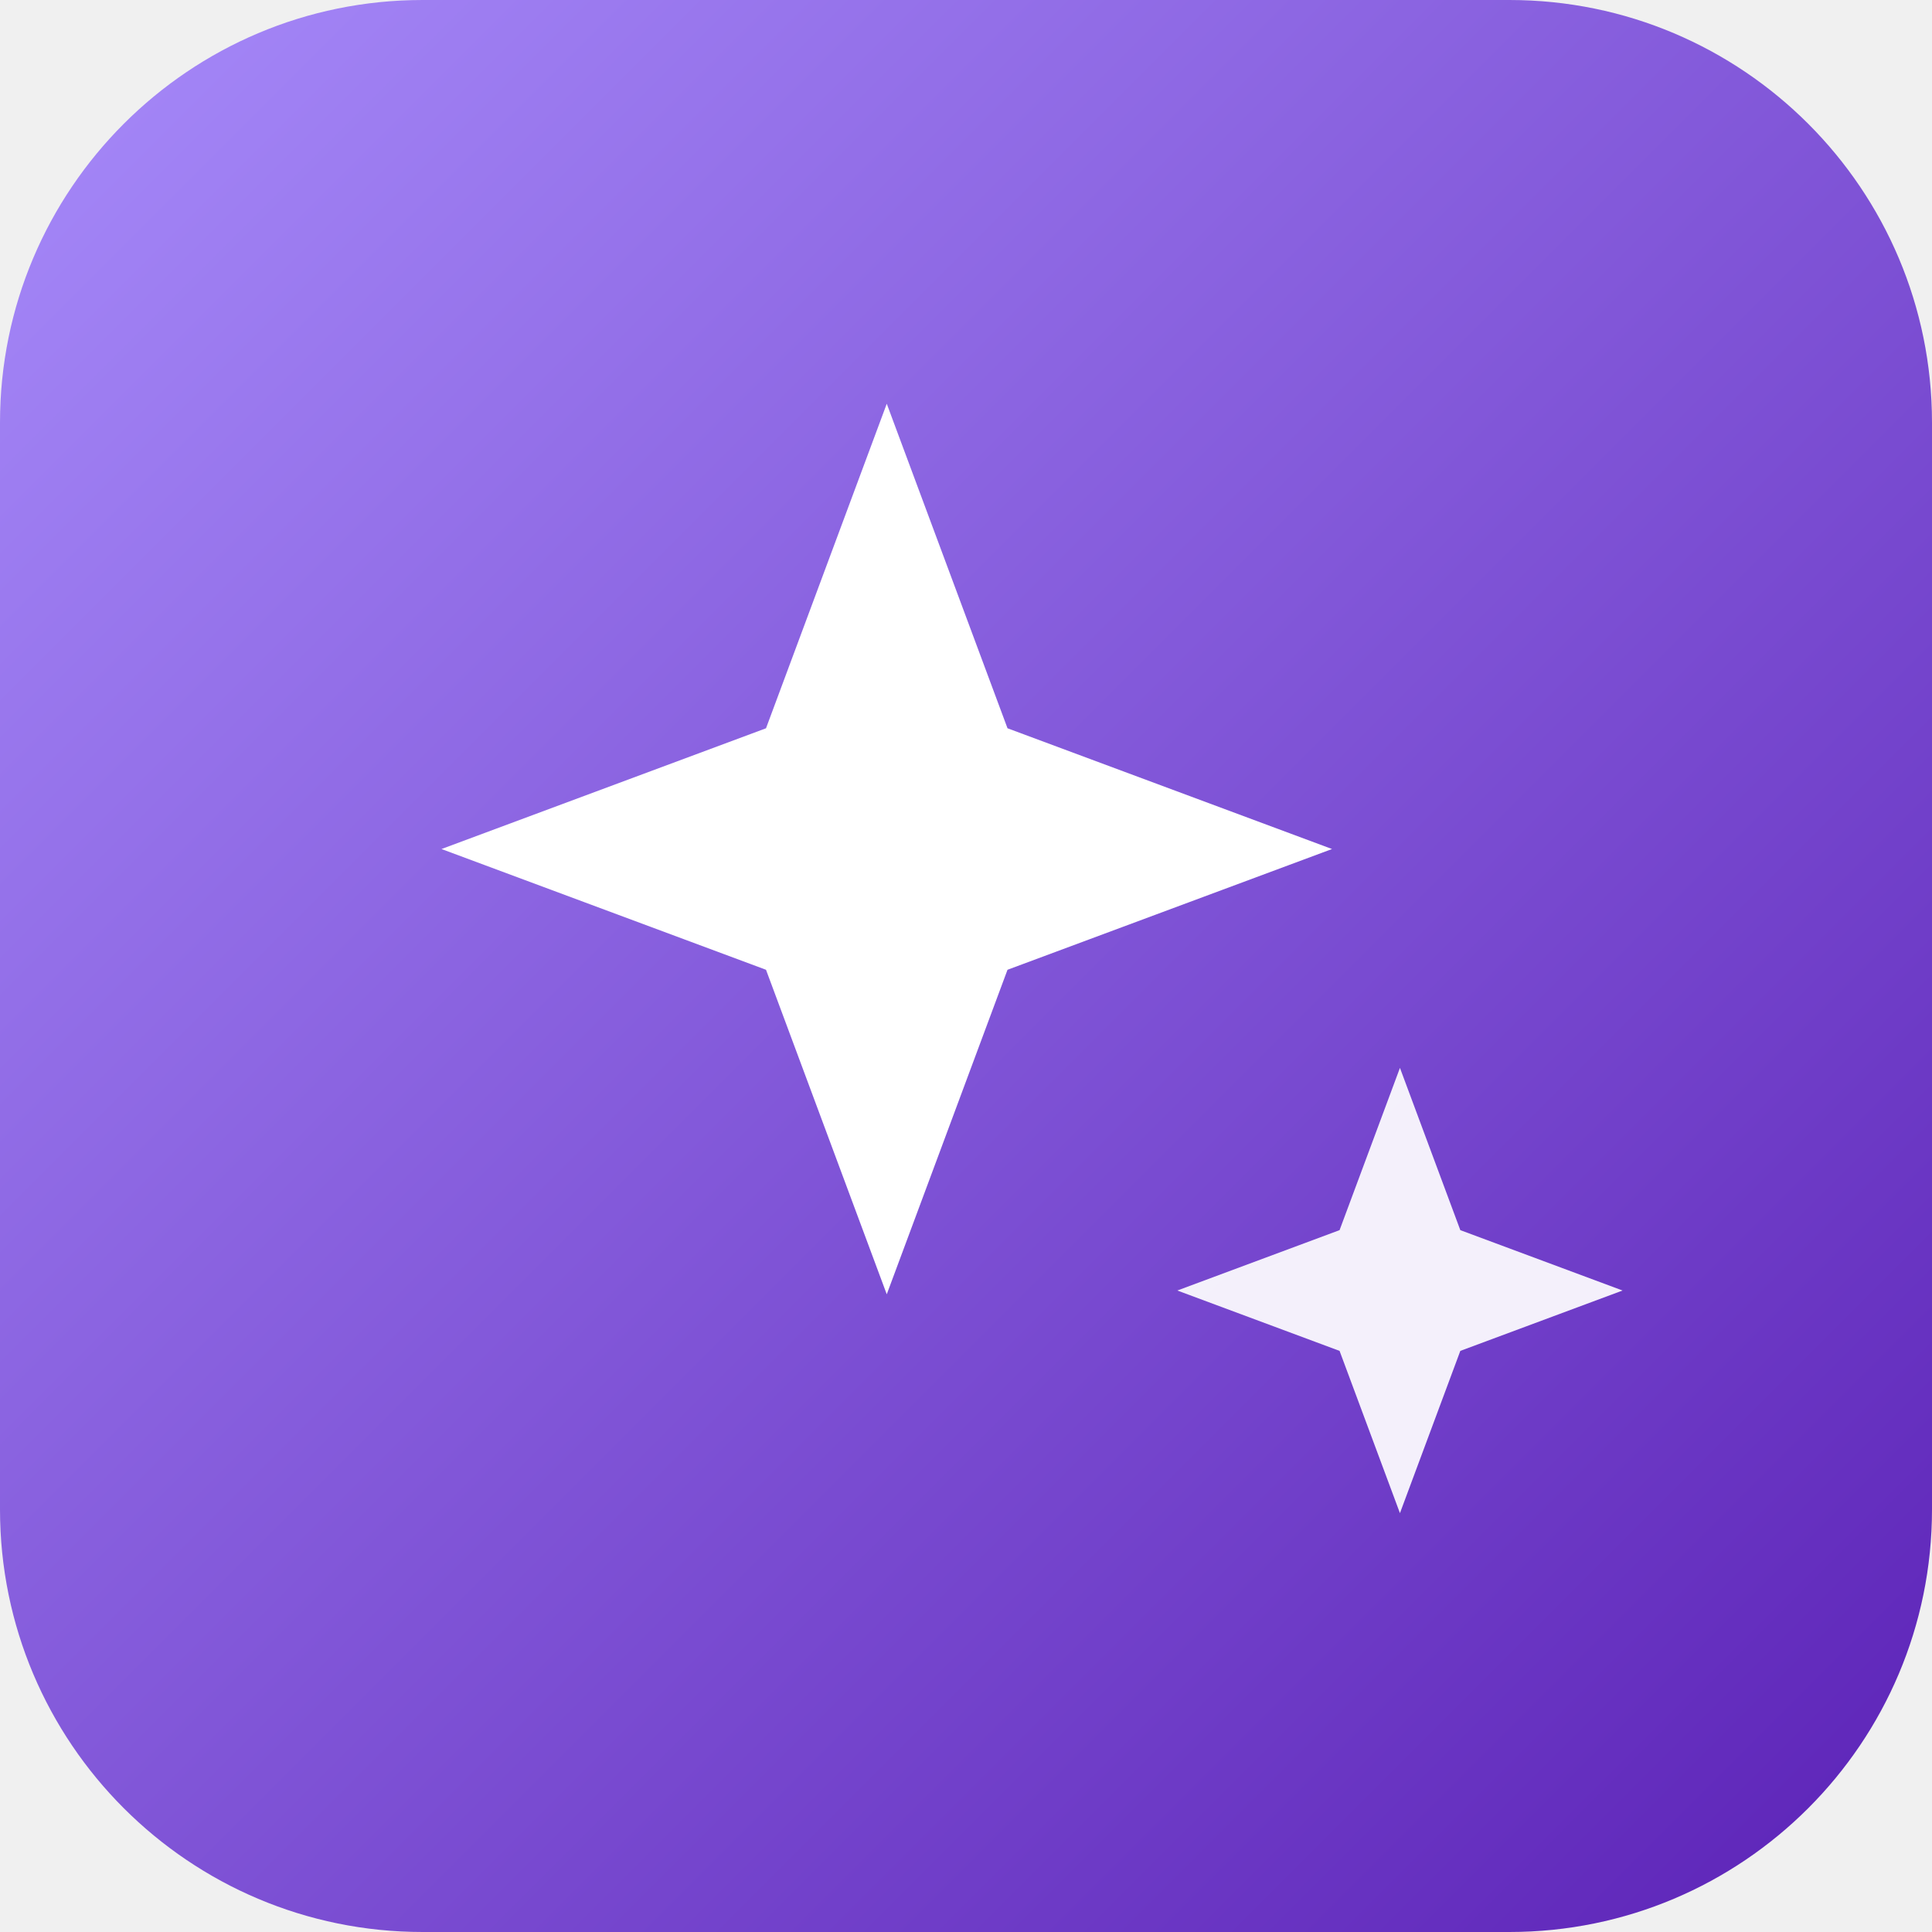
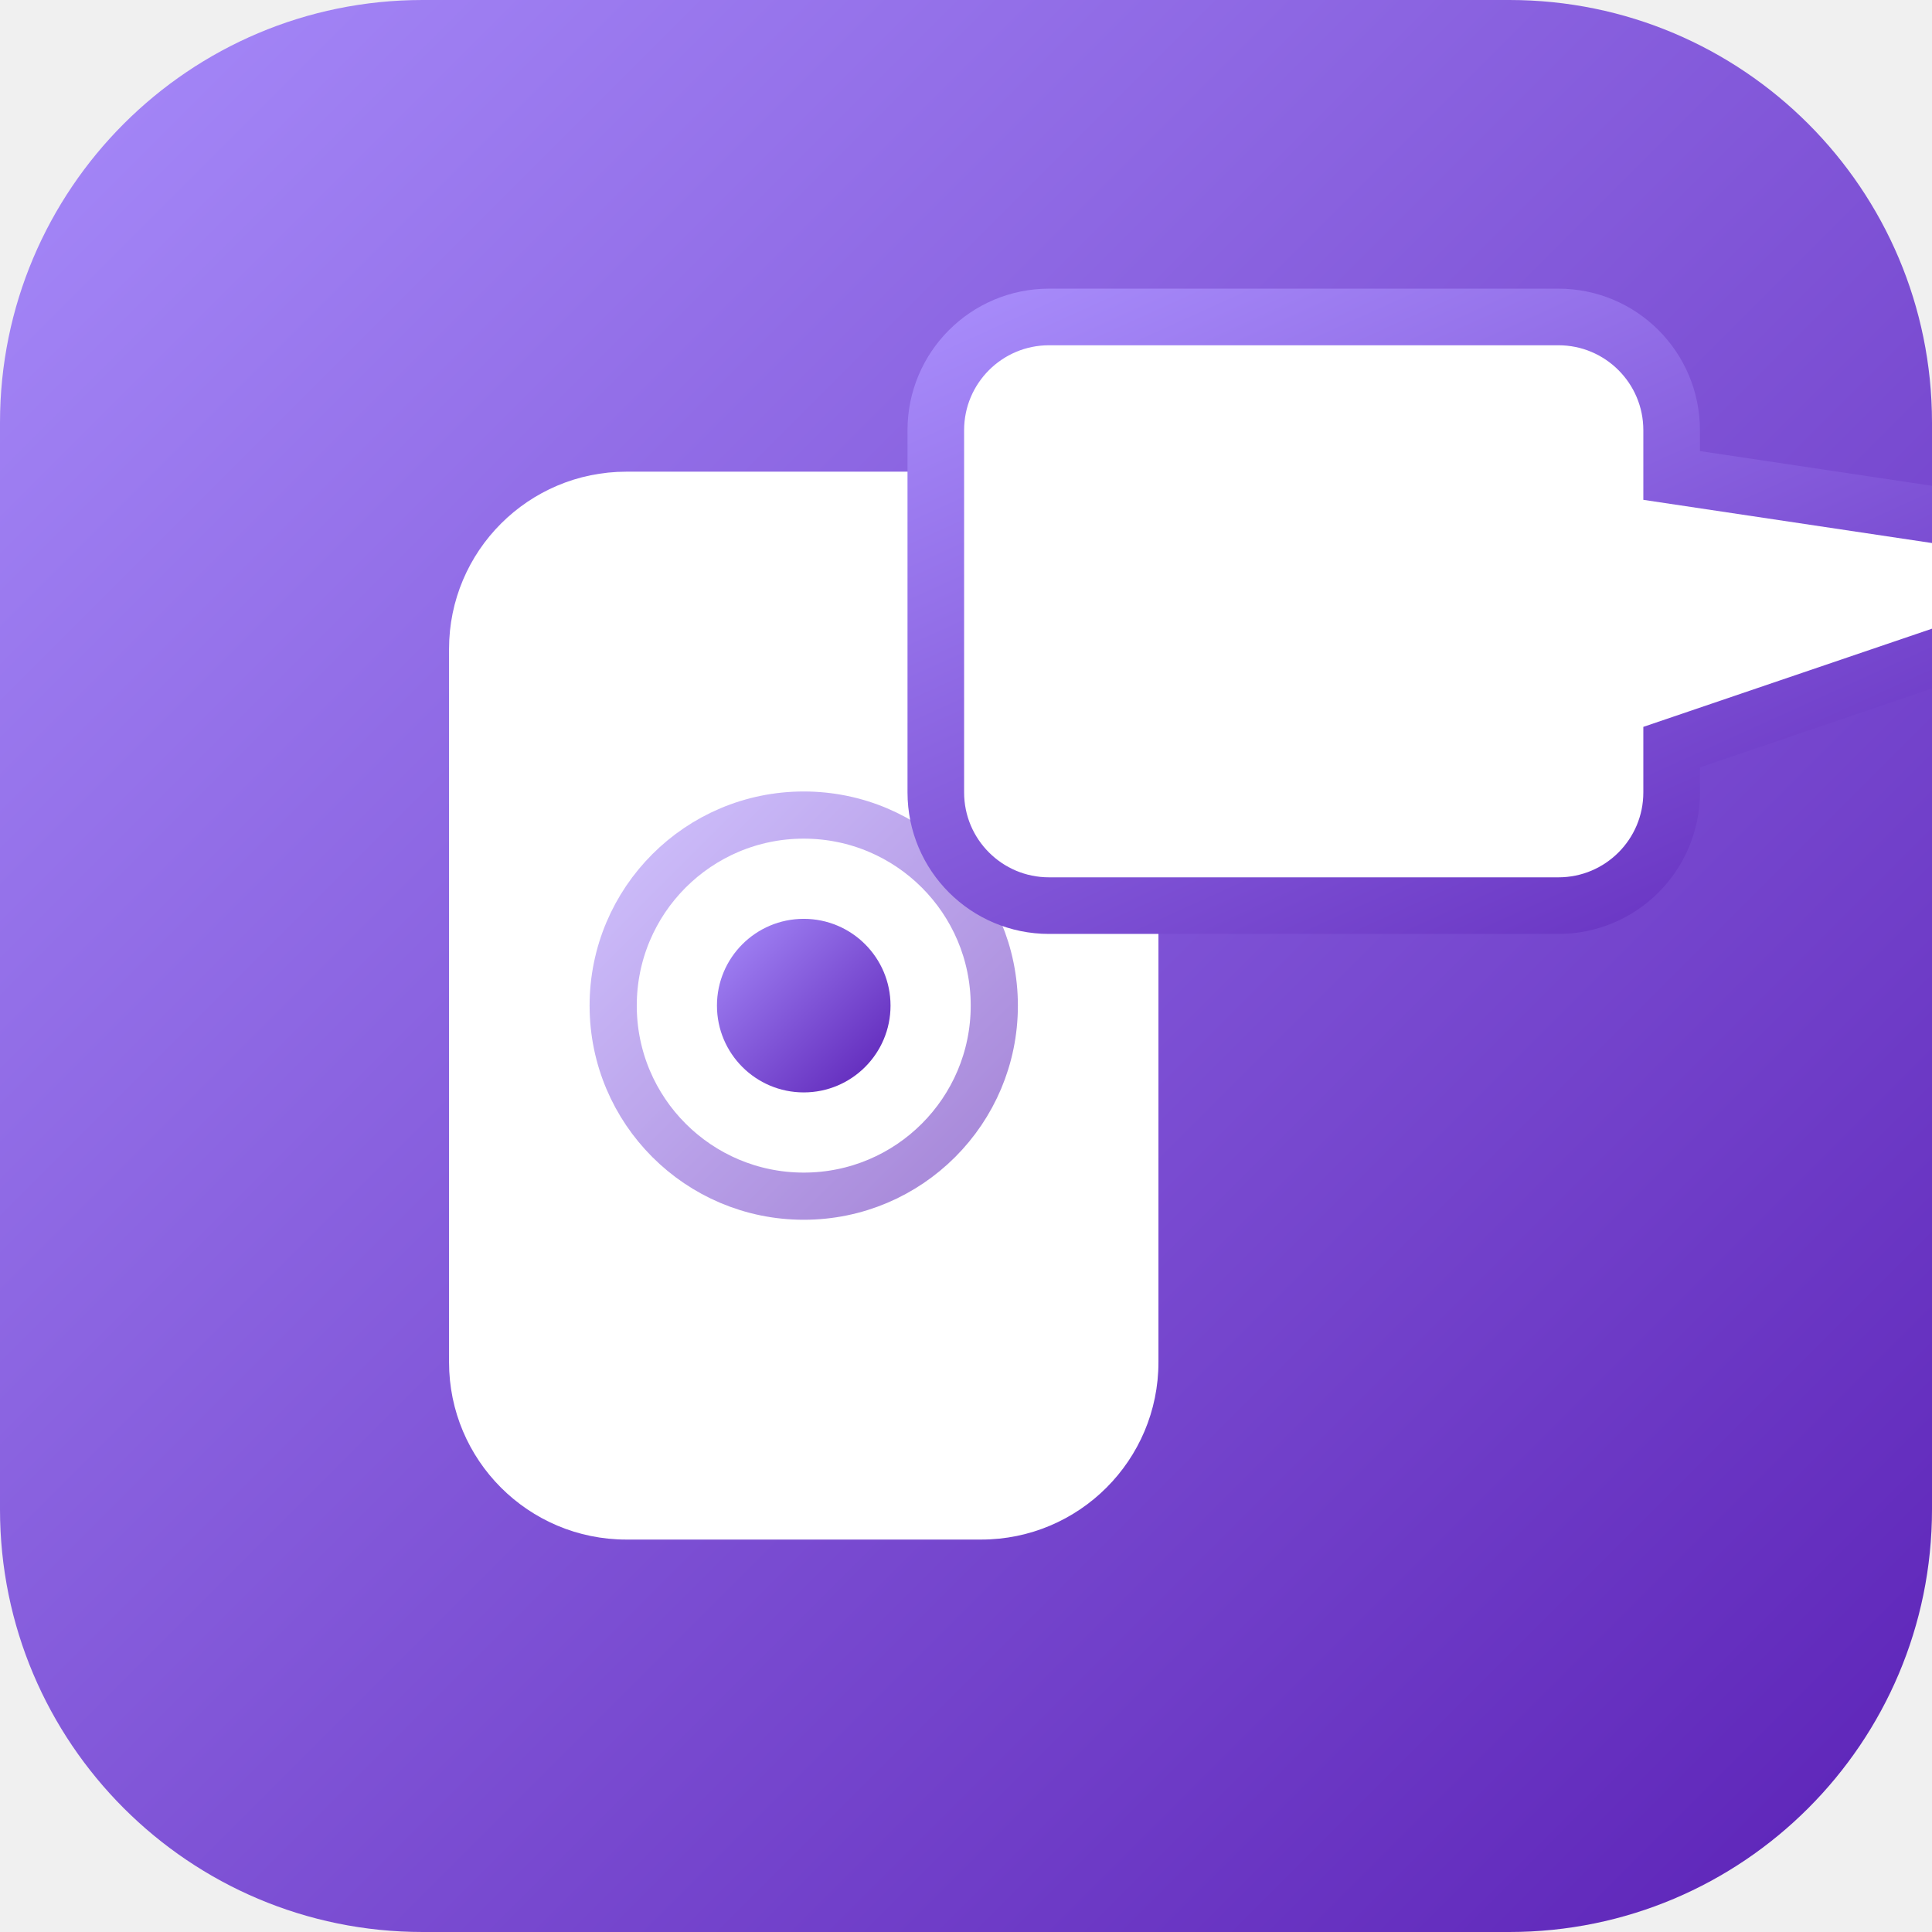
<svg xmlns="http://www.w3.org/2000/svg" viewBox="0 0 1024 1024">
  <defs>
-     <linearGradient id="g" x1="0" y1="0" x2="1" y2="1">
+     <linearGradient id="sfondo" x1="0" y1="0" x2="1" y2="1">
      <stop offset="0" stop-color="#a78bfa" />
      <stop offset="1" stop-color="#5b21b6" />
    </linearGradient>
+     <clipPath id="cornice">
+       <rect width="1024" height="1024" rx="224" />
+     </clipPath>
  </defs>
-   <rect width="1024" height="1024" rx="224" fill="url(#g)" />
-   <path d="M470 214 L534 386 L706 450 L534 514 L470 686 L406 514 L234 450 L406 386 Z" fill="#ffffff" />
-   <path d="M742 566 L774 652 L860 684 L774 716 L742 802 L710 716 L624 684 L710 652 Z" fill="#ffffff" opacity=".92" />
+   <g clip-path="url(#cornice)">
+     <rect width="1024" height="1024" fill="url(#sfondo)" />
+     <rect x="238" y="250" width="376" height="566" rx="94" fill="#ffffff" />
+     <circle cx="426" cy="533" r="46" fill="url(#sfondo)" />
+     <circle cx="426" cy="533" r="101" fill="none" stroke="url(#sfondo)" stroke-width="25" opacity=".55" />
+     <path d="M556 168h270a60 60 0 0 1 60 60v24l294 44-294 100v24a60 60 0 0 1-60 60H556a60 60 0 0 1-60-60V228a60 60 0 0 1 60-60z" fill="#ffffff" stroke="url(#sfondo)" stroke-width="30" />
+   </g>
</svg>
